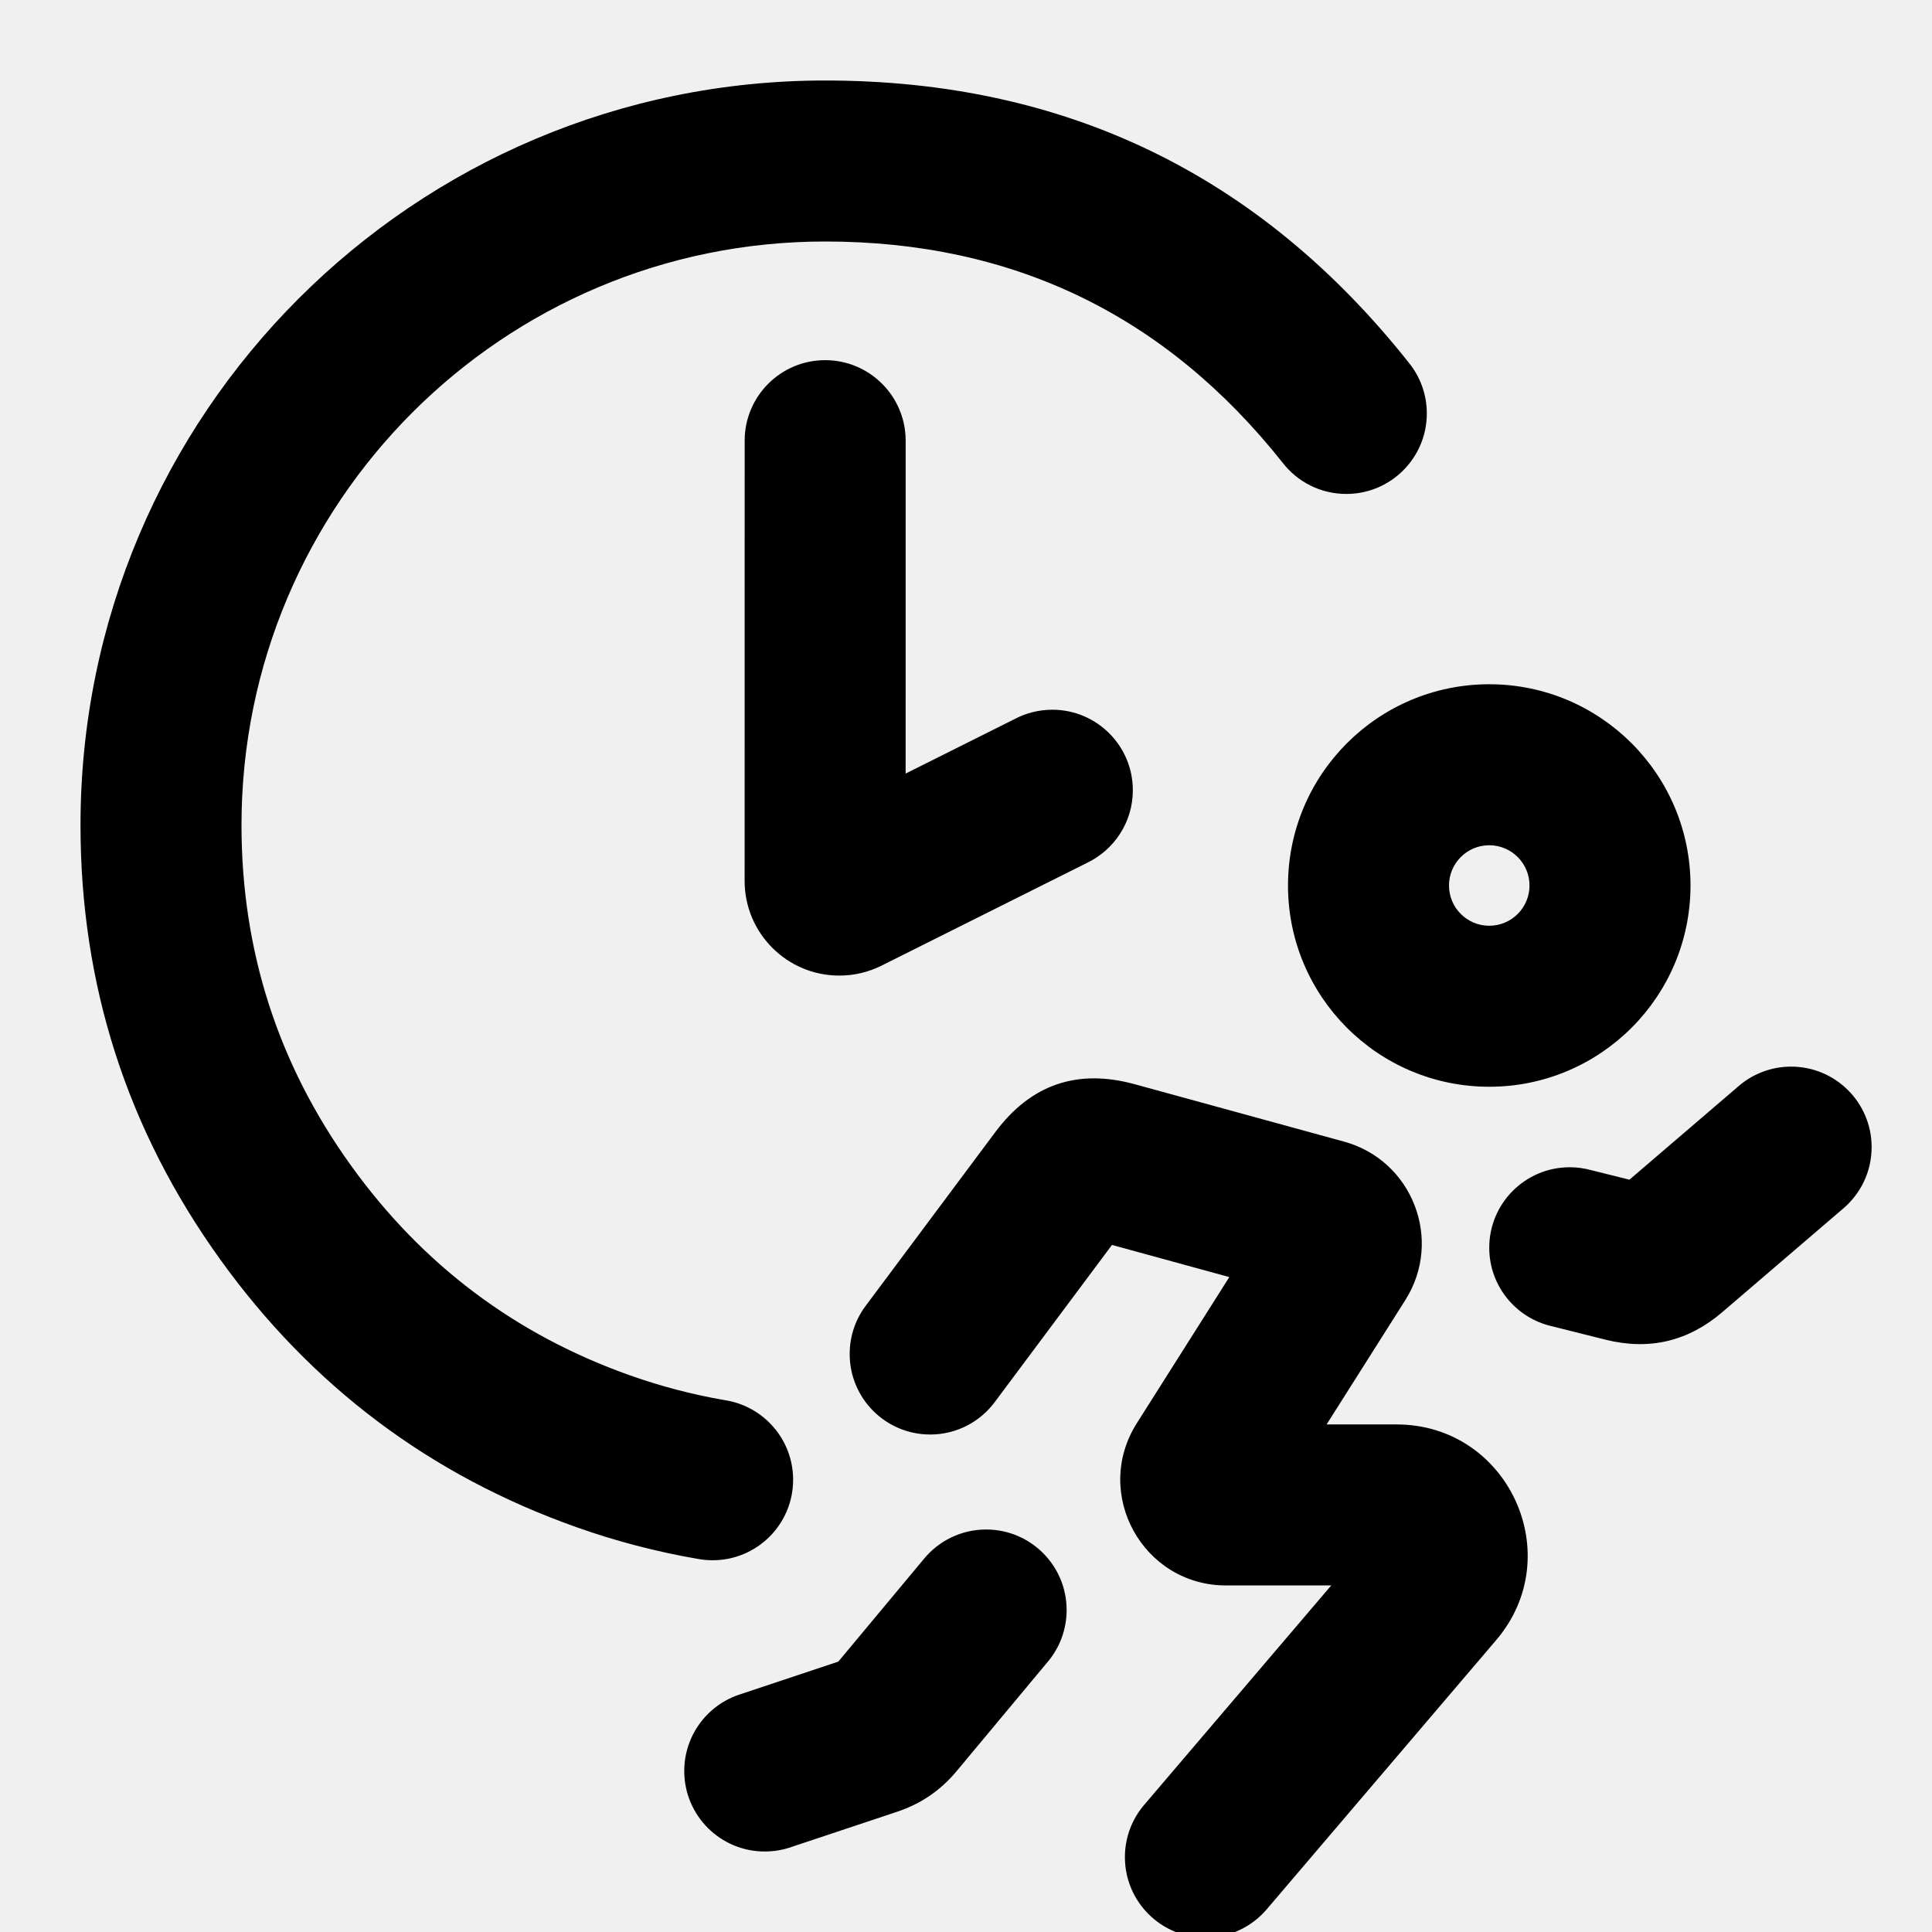
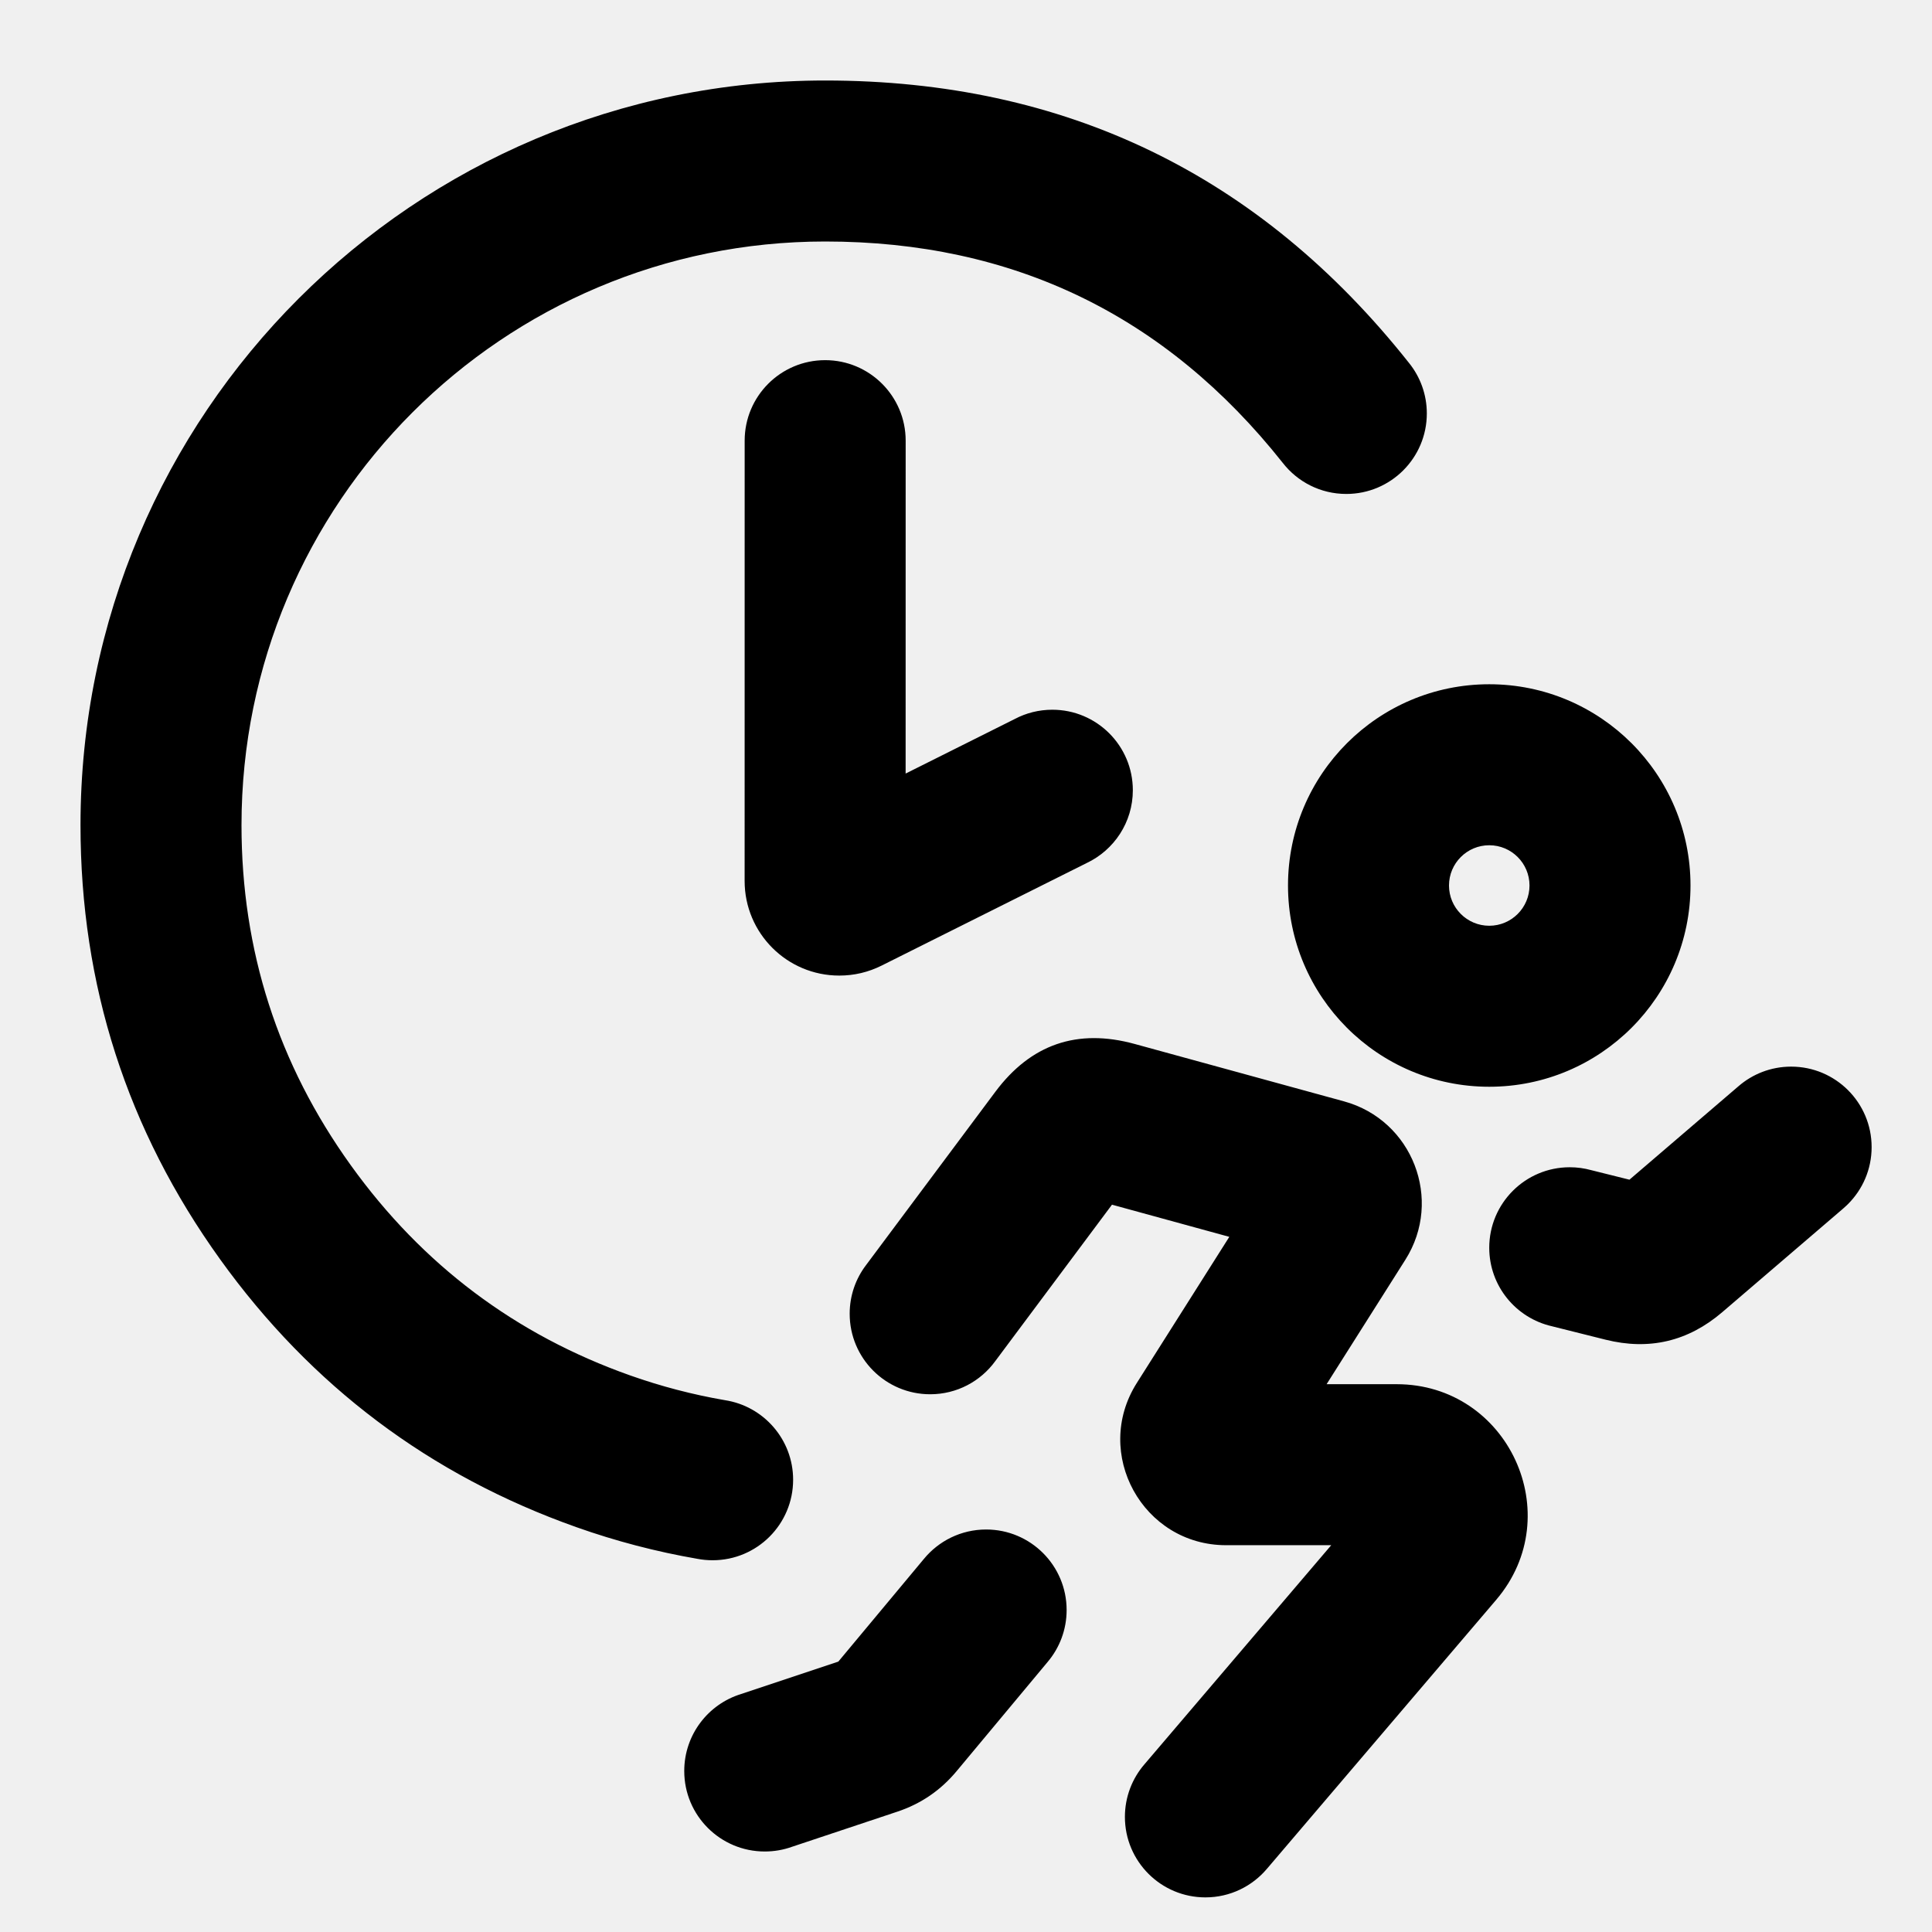
<svg xmlns="http://www.w3.org/2000/svg" width="48" height="48" viewBox="0 0 48 48" fill="none">
-   <g clip-path="url(#clip-path-1_80)">
-     <path d="M17.329 38.729C16.304 38.552 15.302 38.29 14.323 37.943C10.684 36.654 7.733 34.436 5.47 31.289C3.157 28.071 2 24.475 2 20.5C2 10.283 10.283 2 20.5 2C26.465 2 31.3 4.339 35.007 9.018C35.283 9.361 35.449 9.797 35.449 10.272C35.449 11.377 34.553 12.272 33.449 12.272C32.806 12.272 32.235 11.97 31.869 11.499C28.963 7.833 25.174 6 20.5 6C12.492 6 6 12.492 6 20.5C6 23.616 6.906 26.434 8.718 28.954C10.493 31.423 12.807 33.163 15.659 34.173C16.425 34.444 17.209 34.649 18.011 34.787C18.97 34.934 19.705 35.764 19.705 36.764C19.705 37.869 18.81 38.764 17.705 38.764C17.576 38.764 17.451 38.752 17.329 38.729ZM18.501 10.948L18.501 10.948C18.501 9.844 19.396 8.948 20.501 8.948C21.605 8.948 22.501 9.844 22.501 10.948L22.501 10.949L22.5 19.219L25.214 17.862C25.492 17.715 25.809 17.633 26.145 17.633C27.249 17.633 28.145 18.528 28.145 19.633C28.145 20.431 27.677 21.12 27 21.441L21.903 23.99C21.572 24.155 21.221 24.238 20.851 24.238C19.553 24.238 18.5 23.185 18.5 21.886L18.501 10.948ZM32 22C32 24.761 34.239 27 37 27C39.761 27 42 24.761 42 22C42 19.239 39.761 17 37 17C34.239 17 32 19.239 32 22ZM38 22C38 22.552 37.552 23 37 23C36.448 23 36 22.552 36 22C36 21.448 36.448 21 37 21C37.552 21 38 21.448 38 22ZM46.5 28.5C46.5 29.112 46.225 29.66 45.792 30.027L42.792 32.598C41.942 33.327 40.974 33.555 39.889 33.284L38.556 32.95C37.665 32.748 37 31.952 37 31C37 29.895 37.895 29 39 29C39.183 29 39.36 29.025 39.529 29.071L40.483 29.309L43.19 26.989C43.541 26.684 43.999 26.5 44.5 26.5C45.605 26.5 46.5 27.395 46.5 28.5ZM23.11 35.64C23.775 35.64 24.364 35.316 24.727 34.817L27.627 30.93L30.542 31.729L28.243 35.361C27.137 37.109 28.393 39.39 30.462 39.39L33.074 39.39L28.433 44.834C28.131 45.184 27.948 45.641 27.948 46.14C27.948 47.245 28.843 48.14 29.948 48.14C30.562 48.14 31.112 47.863 31.479 47.427L37.172 40.748C38.971 38.639 37.472 35.39 34.699 35.39L32.959 35.39L34.916 32.298C35.859 30.808 35.093 28.829 33.392 28.363L28.191 26.937C26.765 26.546 25.61 26.943 24.727 28.128L21.519 32.428C21.262 32.764 21.11 33.184 21.11 33.64C21.11 34.745 22.005 35.64 23.11 35.64ZM26.028 41.291C26.323 40.942 26.5 40.492 26.5 40C26.5 38.895 25.605 38 24.5 38C23.877 38 23.321 38.285 22.954 38.731L20.828 41.282L18.411 42.088C17.594 42.339 17 43.1 17 44C17 45.105 17.895 46 19 46C19.238 46 19.465 45.959 19.677 45.883L22.295 45.01C22.88 44.815 23.369 44.481 23.764 44.007L26.028 41.291Z" fill-rule="evenodd" fill="#000000">
+   <path d="M14.323 37.943C15.302 38.29 16.304 38.552 17.329 38.729C17.451 38.752 17.576 38.764 17.705 38.764C18.81 38.764 19.705 37.869 19.705 36.764C19.705 35.764 18.97 34.934 18.011 34.787C17.209 34.649 16.425 34.444 15.659 34.173C12.807 33.163 10.493 31.423 8.718 28.954C6.906 26.434 6 23.616 6 20.5C6 12.492 12.492 6 20.5 6C25.174 6 28.963 7.833 31.869 11.499C32.235 11.97 32.806 12.272 33.449 12.272C34.553 12.272 35.449 11.377 35.449 10.272C35.449 9.797 35.283 9.361 35.007 9.018C31.3 4.339 26.465 2 20.5 2C10.283 2 2 10.283 2 20.5C2 24.475 3.157 28.071 5.47 31.289C7.733 34.436 10.684 36.654 14.323 37.943ZM18.501 10.948L18.501 10.948L18.5 21.887C18.5 23.185 19.553 24.238 20.851 24.238C21.221 24.238 21.572 24.155 21.903 23.99L27 21.441C27.677 21.12 28.145 20.431 28.145 19.633C28.145 18.528 27.249 17.633 26.145 17.633C25.809 17.633 25.492 17.715 25.214 17.862L22.5 19.219L22.501 10.949L22.501 10.948C22.501 9.844 21.605 8.948 20.501 8.948C19.396 8.948 18.501 9.844 18.501 10.948ZM37 27C34.239 27 32 24.761 32 22C32 19.239 34.239 17 37 17C39.761 17 42 19.239 42 22C42 24.761 39.761 27 37 27ZM37 23C37.552 23 38 22.552 38 22C38 21.448 37.552 21 37 21C36.448 21 36 21.448 36 22C36 22.552 36.448 23 37 23ZM24.727 33.817C24.364 34.316 23.775 34.64 23.11 34.64C22.005 34.64 21.11 33.745 21.11 32.64C21.11 32.184 21.262 31.764 21.519 31.428L24.727 27.128C25.61 25.943 26.765 25.546 28.191 25.937L33.392 27.363C35.093 27.829 35.859 29.808 34.916 31.298L32.959 34.39L34.699 34.39C37.472 34.39 38.971 37.639 37.172 39.748L31.479 46.427C31.112 46.863 30.562 47.14 29.948 47.14C28.843 47.14 27.948 46.245 27.948 45.14C27.948 44.641 28.131 44.184 28.433 43.834L33.074 38.39L30.462 38.39C28.393 38.39 27.137 36.109 28.243 34.361L30.542 30.729L27.627 29.93L24.727 33.817ZM39.529 29.071C39.361 29.025 39.184 29 39.002 29L39 29L39 29L38.998 29C37.895 29.001 37.001 29.895 37 30.998L37 31.002C37.001 31.953 37.666 32.748 38.556 32.95L39.889 33.284C40.974 33.555 41.942 33.327 42.792 32.598L45.792 30.027C45.822 30.002 45.851 29.975 45.879 29.948C45.891 29.937 45.903 29.926 45.914 29.914C46.276 29.552 46.5 29.052 46.5 28.5C46.5 27.395 45.605 26.5 44.5 26.5L44.497 26.5C43.997 26.501 43.54 26.685 43.19 26.989L40.483 29.309L39.529 29.071ZM23.764 44.007L26.028 41.291C26.323 40.942 26.5 40.492 26.5 40C26.5 38.895 25.605 38 24.5 38C23.877 38 23.321 38.285 22.954 38.731L20.828 41.282L18.411 42.088C17.594 42.339 17 43.1 17 43.999L17 44.001C17 45.105 17.896 46 19 46C19.238 46 19.465 45.959 19.677 45.883L22.295 45.01C22.88 44.815 23.369 44.481 23.764 44.007Z" fill-rule="evenodd" fill="#000000">
</path>
-   </g>
-   <defs>
-     <clipPath id="clip-path-1_80">
-       <path d="M0 48L48 48L48 0L0 0L0 48Z" fill="white" />
-     </clipPath>
-   </defs>
</svg>
